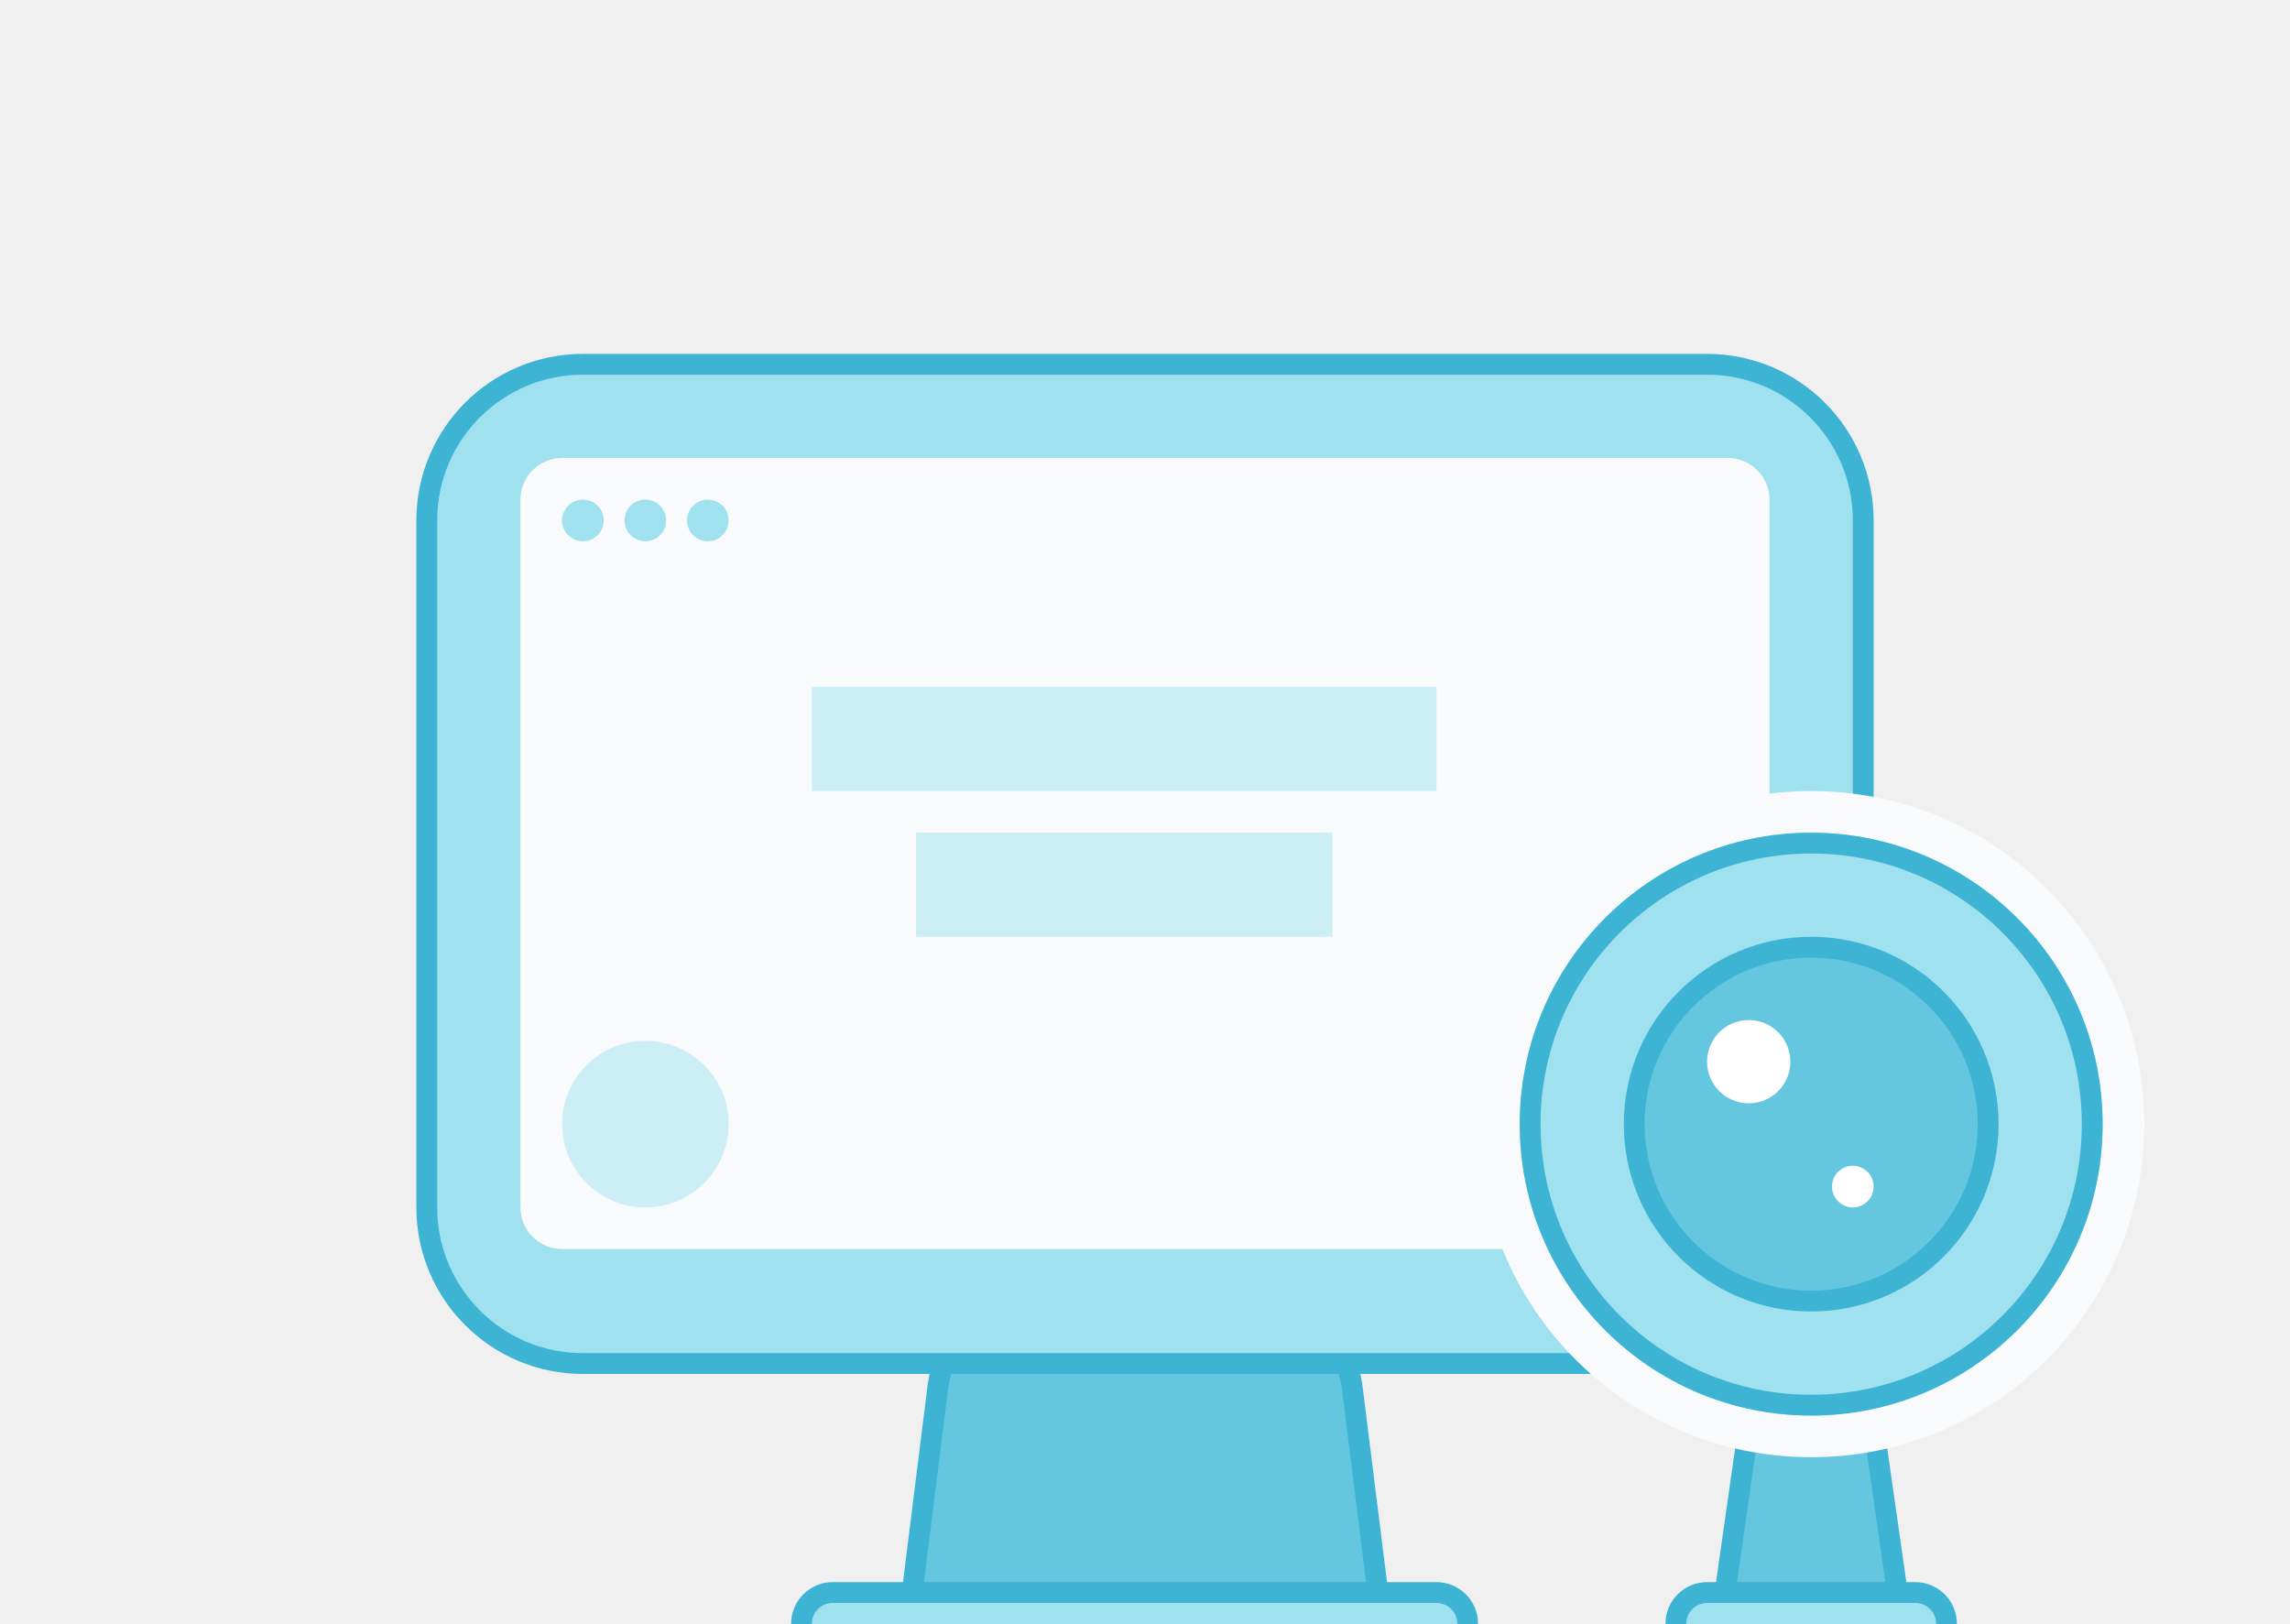
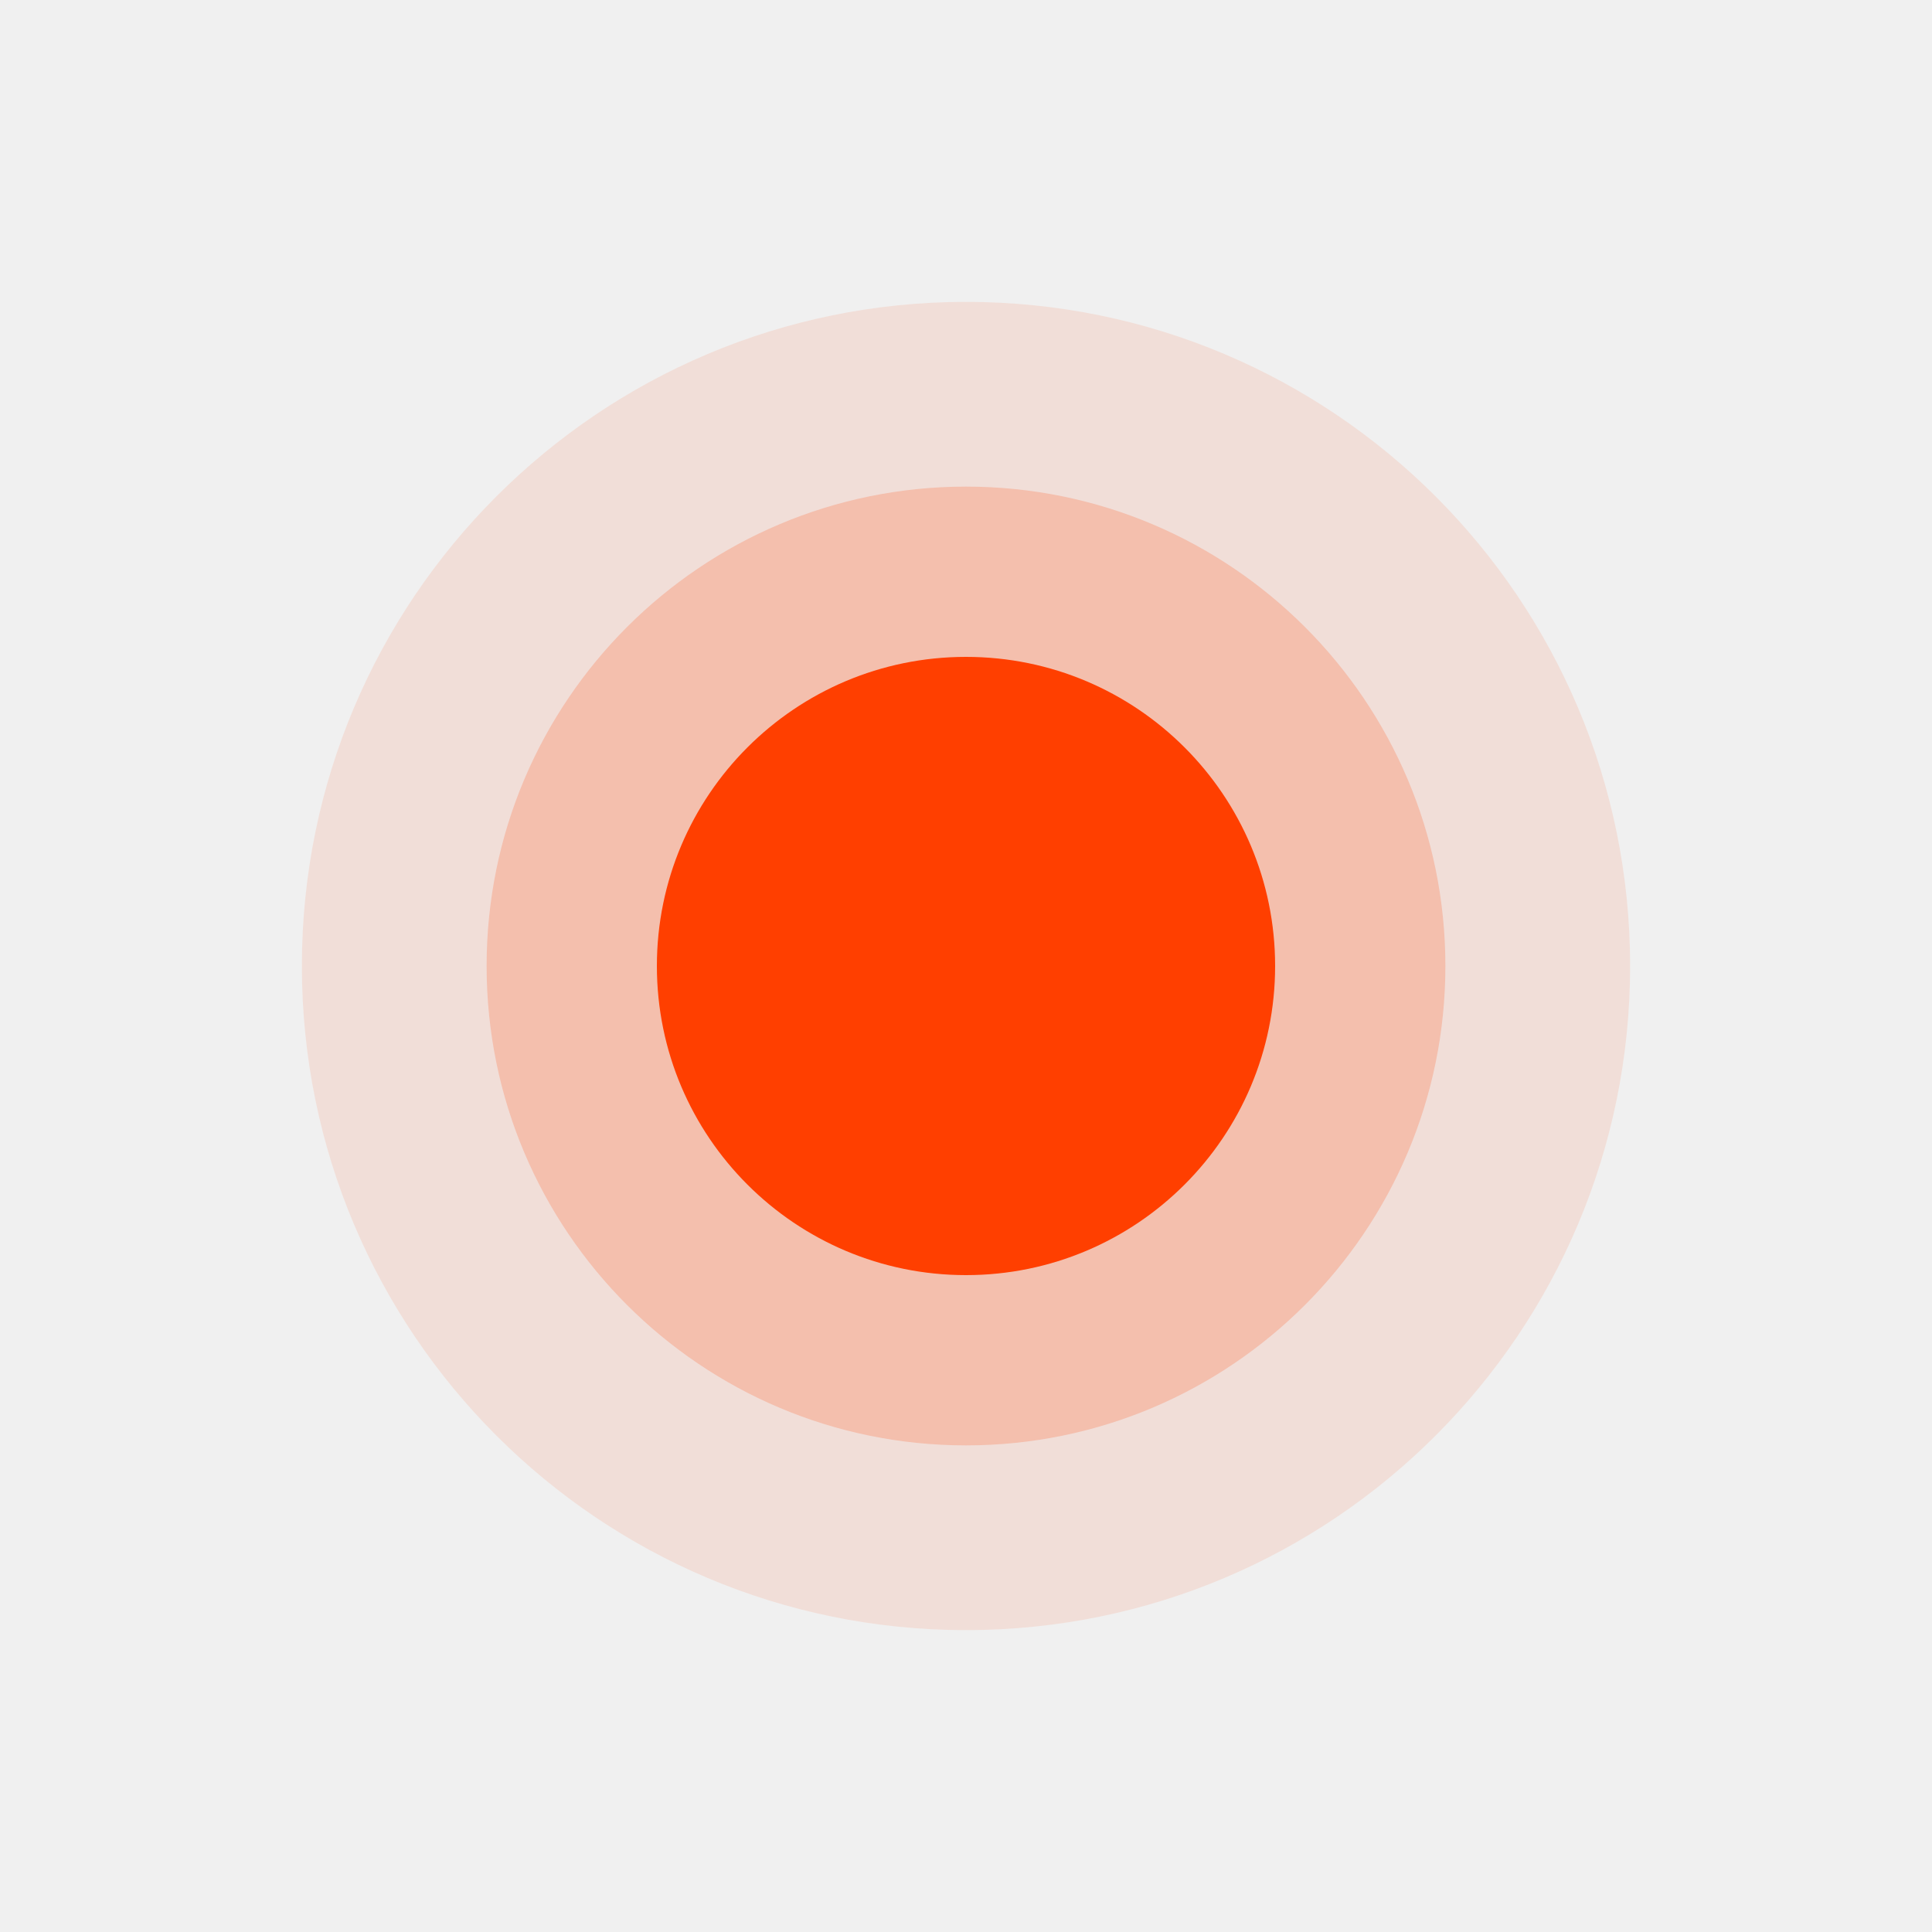
- <svg xmlns="http://www.w3.org/2000/svg" width="110" height="78" viewBox="0 0 110 78" fill="none">
-   <path d="M48.531 63.5H61.47a3.5 3.5 0 0 1 3.473 3.066L66.434 78.5H43.566l1.492-11.934a3.5 3.5 0 0 1 3.473-3.066Z" fill="#65C6DF" stroke="#3DB4D4" />
-   <rect x="20.5" y="17.5" width="69" height="48" rx="7.5" fill="#9FE1EF" stroke="#3DB4D4" />
-   <rect x="25" y="22" width="60" height="38" rx="2" fill="#F9FAFB" />
-   <path opacity=".5" fill="#9FE1EF" d="M39 33h30v5H39zm5 7h20v5H44z" />
-   <rect x="38.5" y="76.5" width="32" height="3" rx="1.5" fill="#9FE1EF" stroke="#3DB4D4" />
-   <circle cx="28" cy="25" r="1" fill="#9FE1EF" />
-   <circle cx="31" cy="25" r="1" fill="#9FE1EF" />
-   <circle cx="34" cy="25" r="1" fill="#9FE1EF" />
-   <circle opacity=".5" cx="31" cy="54" r="4" fill="#9FE1EF" />
-   <path d="m82.658 77.93 1.776-12.43h5.132l1.776 12.43a.5.5 0 0 1-.495.57h-7.694a.5.5 0 0 1-.495-.57Z" fill="#65C6DF" stroke="#3DB4D4" />
-   <rect x="80.5" y="76.5" width="13" height="3" rx="1.5" fill="#9FE1EF" stroke="#3DB4D4" />
-   <circle cx="87" cy="54" r="15" fill="#9FE1EF" stroke="#F9FAFB" stroke-width="2" />
-   <circle cx="87" cy="54" r="13.5" fill="#9FE1EF" stroke="#3DB4D4" />
-   <circle cx="87" cy="54" r="8.5" fill="#3DB4D4" fill-opacity=".6" stroke="#3DB4D4" />
-   <circle cx="89" cy="57" r="1" fill="#fff" />
-   <circle cx="84" cy="51" r="2" fill="#fff" />
+ <svg xmlns="http://www.w3.org/2000/svg" class="icon" viewBox="0 0 1024 1024" width="32" height="32">
+   <path d="M160 512a352 352 0 1 0 704 0 352 352 0 1 0-704 0Z" fill="#FF3F00" opacity=".1" />
+   <path d="M257.92 512a254.08 254.08 0 1 0 508.16 0 254.08 254.08 0 1 0-508.16 0Z" fill="#FF3F00" opacity=".2" />
+   <path d="M348.16 512a163.84 163.84 0 1 0 327.68 0 163.84 163.84 0 1 0-327.68 0Z" fill="#FF3F00" />
</svg>
